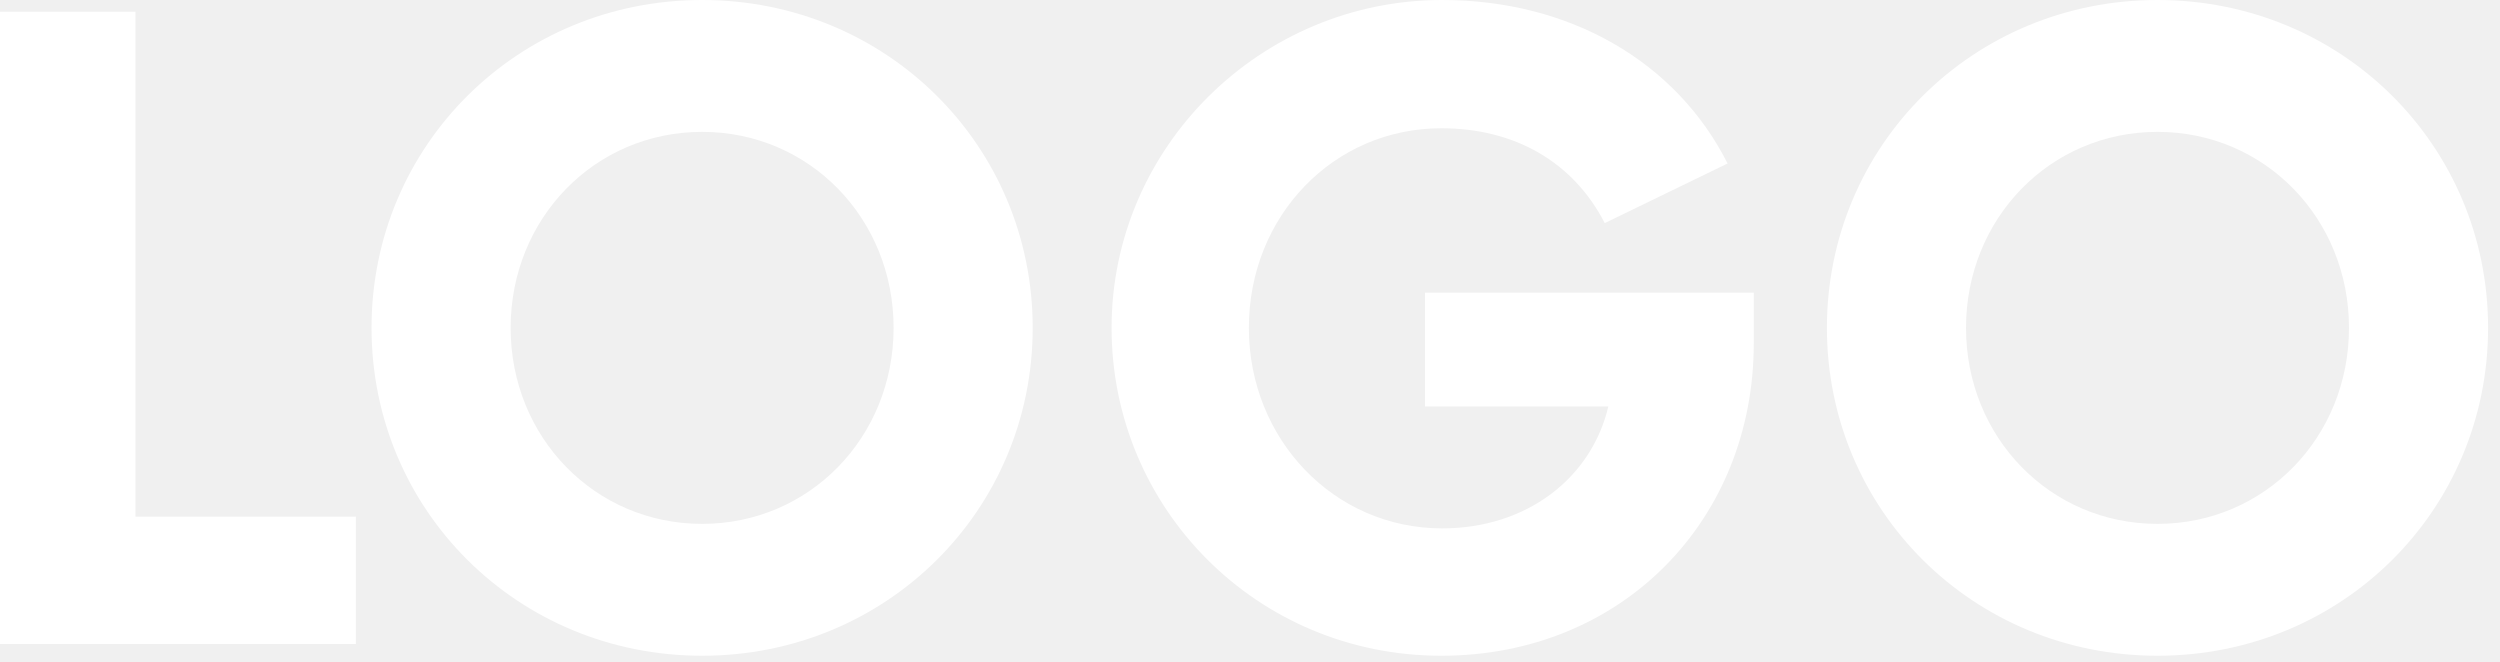
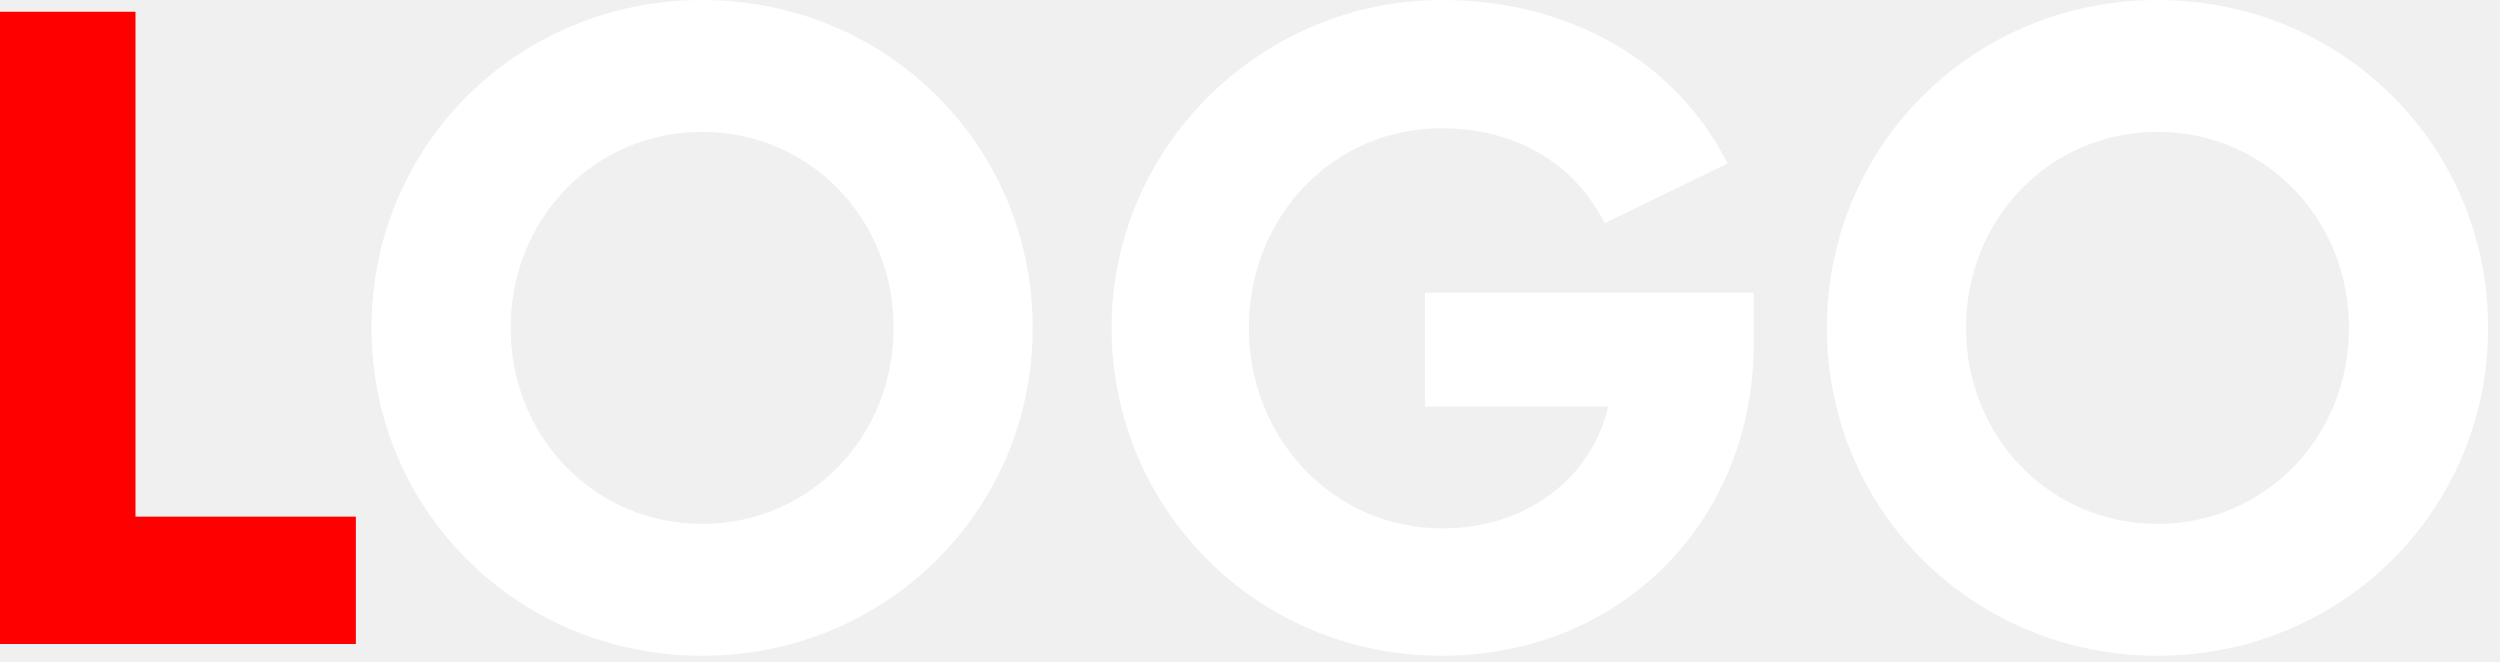
<svg xmlns="http://www.w3.org/2000/svg" width="155" height="41" viewBox="0 0 155 41" fill="none">
-   <path d="M0 0.728V39.928H22.064V32.032H8.4V0.728H0Z" fill="white" />
+   <path d="M0 0.728V39.928H22.064V32.032H8.4V0.728H0Z" fill="red" />
  <path d="M64.027 20.328C64.027 9.016 54.955 0 43.531 0C32.107 0 23.035 9.016 23.035 20.328C23.035 31.64 32.107 40.656 43.531 40.656C54.955 40.656 64.027 31.64 64.027 20.328ZM55.403 20.328C55.403 27.104 50.195 32.48 43.531 32.48C36.867 32.48 31.659 27.104 31.659 20.328C31.659 13.552 36.867 8.176 43.531 8.176C50.195 8.176 55.403 13.552 55.403 20.328Z" fill="white" />
  <path d="M107.11 10.136C103.918 3.808 97.31 0 89.414 0C78.158 0 68.918 9.128 68.918 20.328C68.918 31.528 77.934 40.656 89.358 40.656C100.558 40.656 108.734 32.256 108.734 21.28V18.144H88.35V25.2H99.718C98.654 29.68 94.622 32.76 89.414 32.76C82.694 32.76 77.43 27.216 77.43 20.328C77.43 13.384 82.694 7.952 89.358 7.952C93.894 7.952 97.534 10.024 99.494 13.832L107.11 10.136Z" fill="white" />
  <path d="M154.261 20.328C154.261 9.016 145.189 0 133.765 0C122.341 0 113.269 9.016 113.269 20.328C113.269 31.64 122.341 40.656 133.765 40.656C145.189 40.656 154.261 31.64 154.261 20.328ZM145.637 20.328C145.637 27.104 140.429 32.48 133.765 32.48C127.101 32.48 121.893 27.104 121.893 20.328C121.893 13.552 127.101 8.176 133.765 8.176C140.429 8.176 145.637 13.552 145.637 20.328Z" fill="white" />
</svg>
